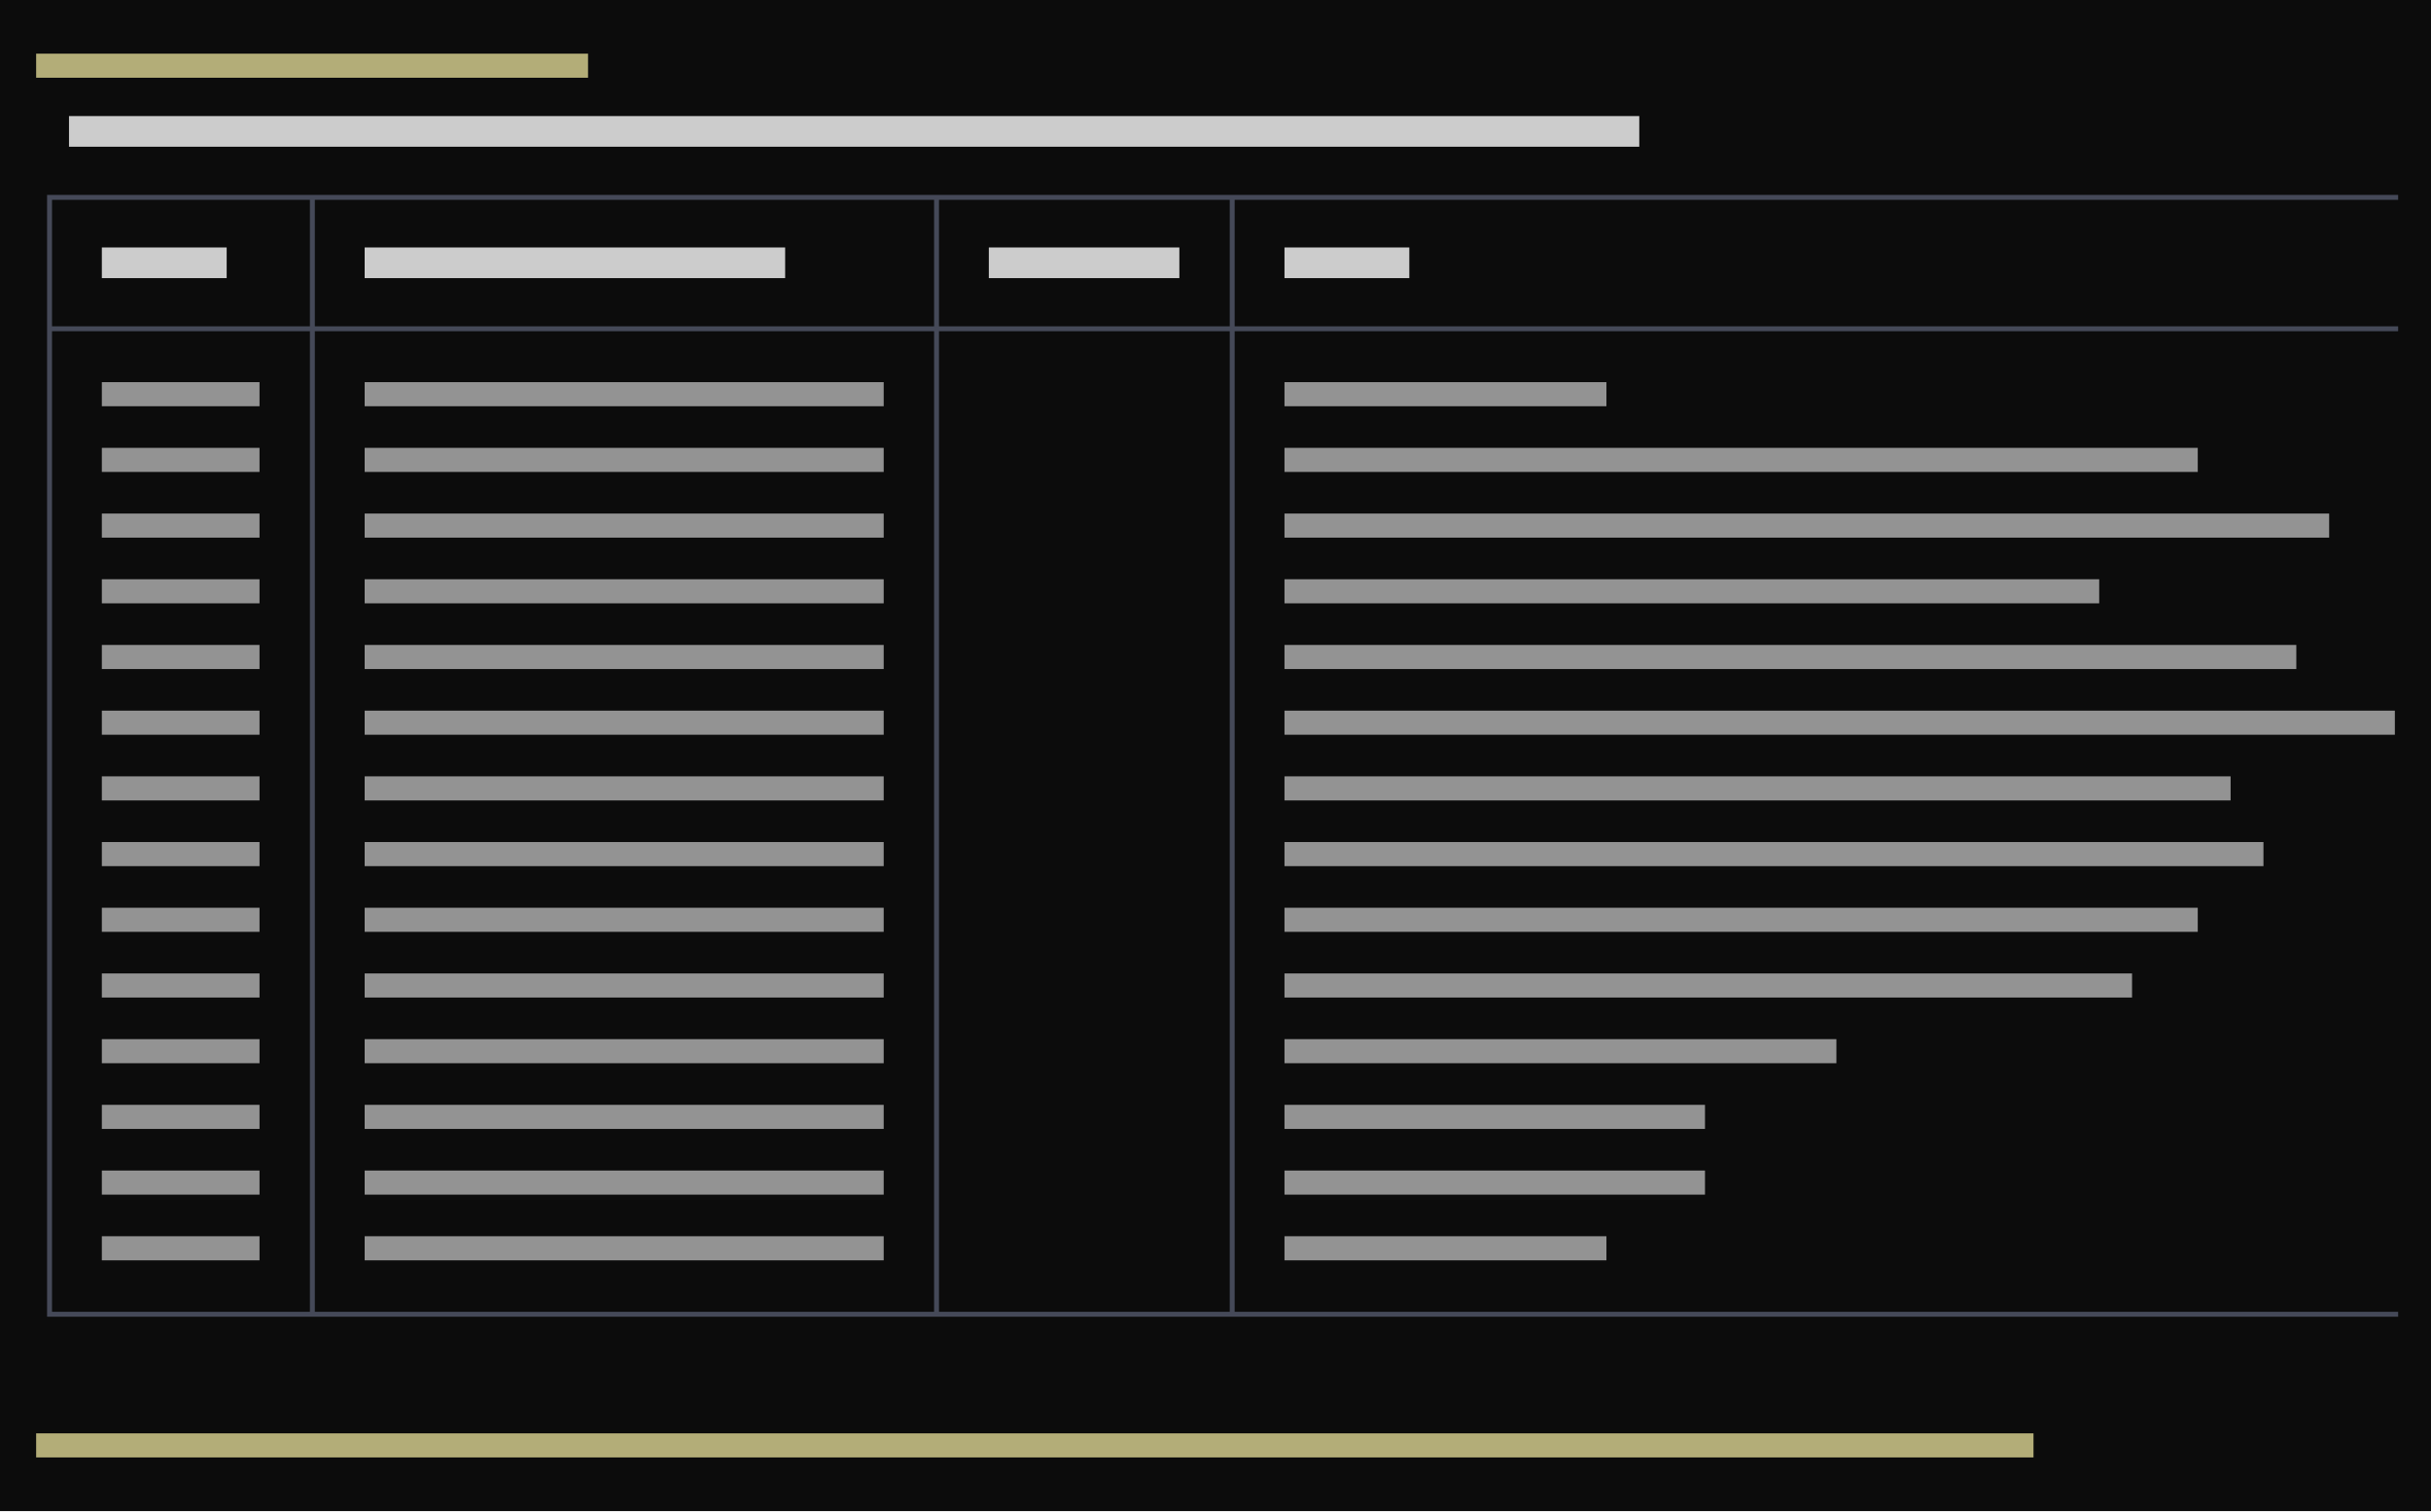
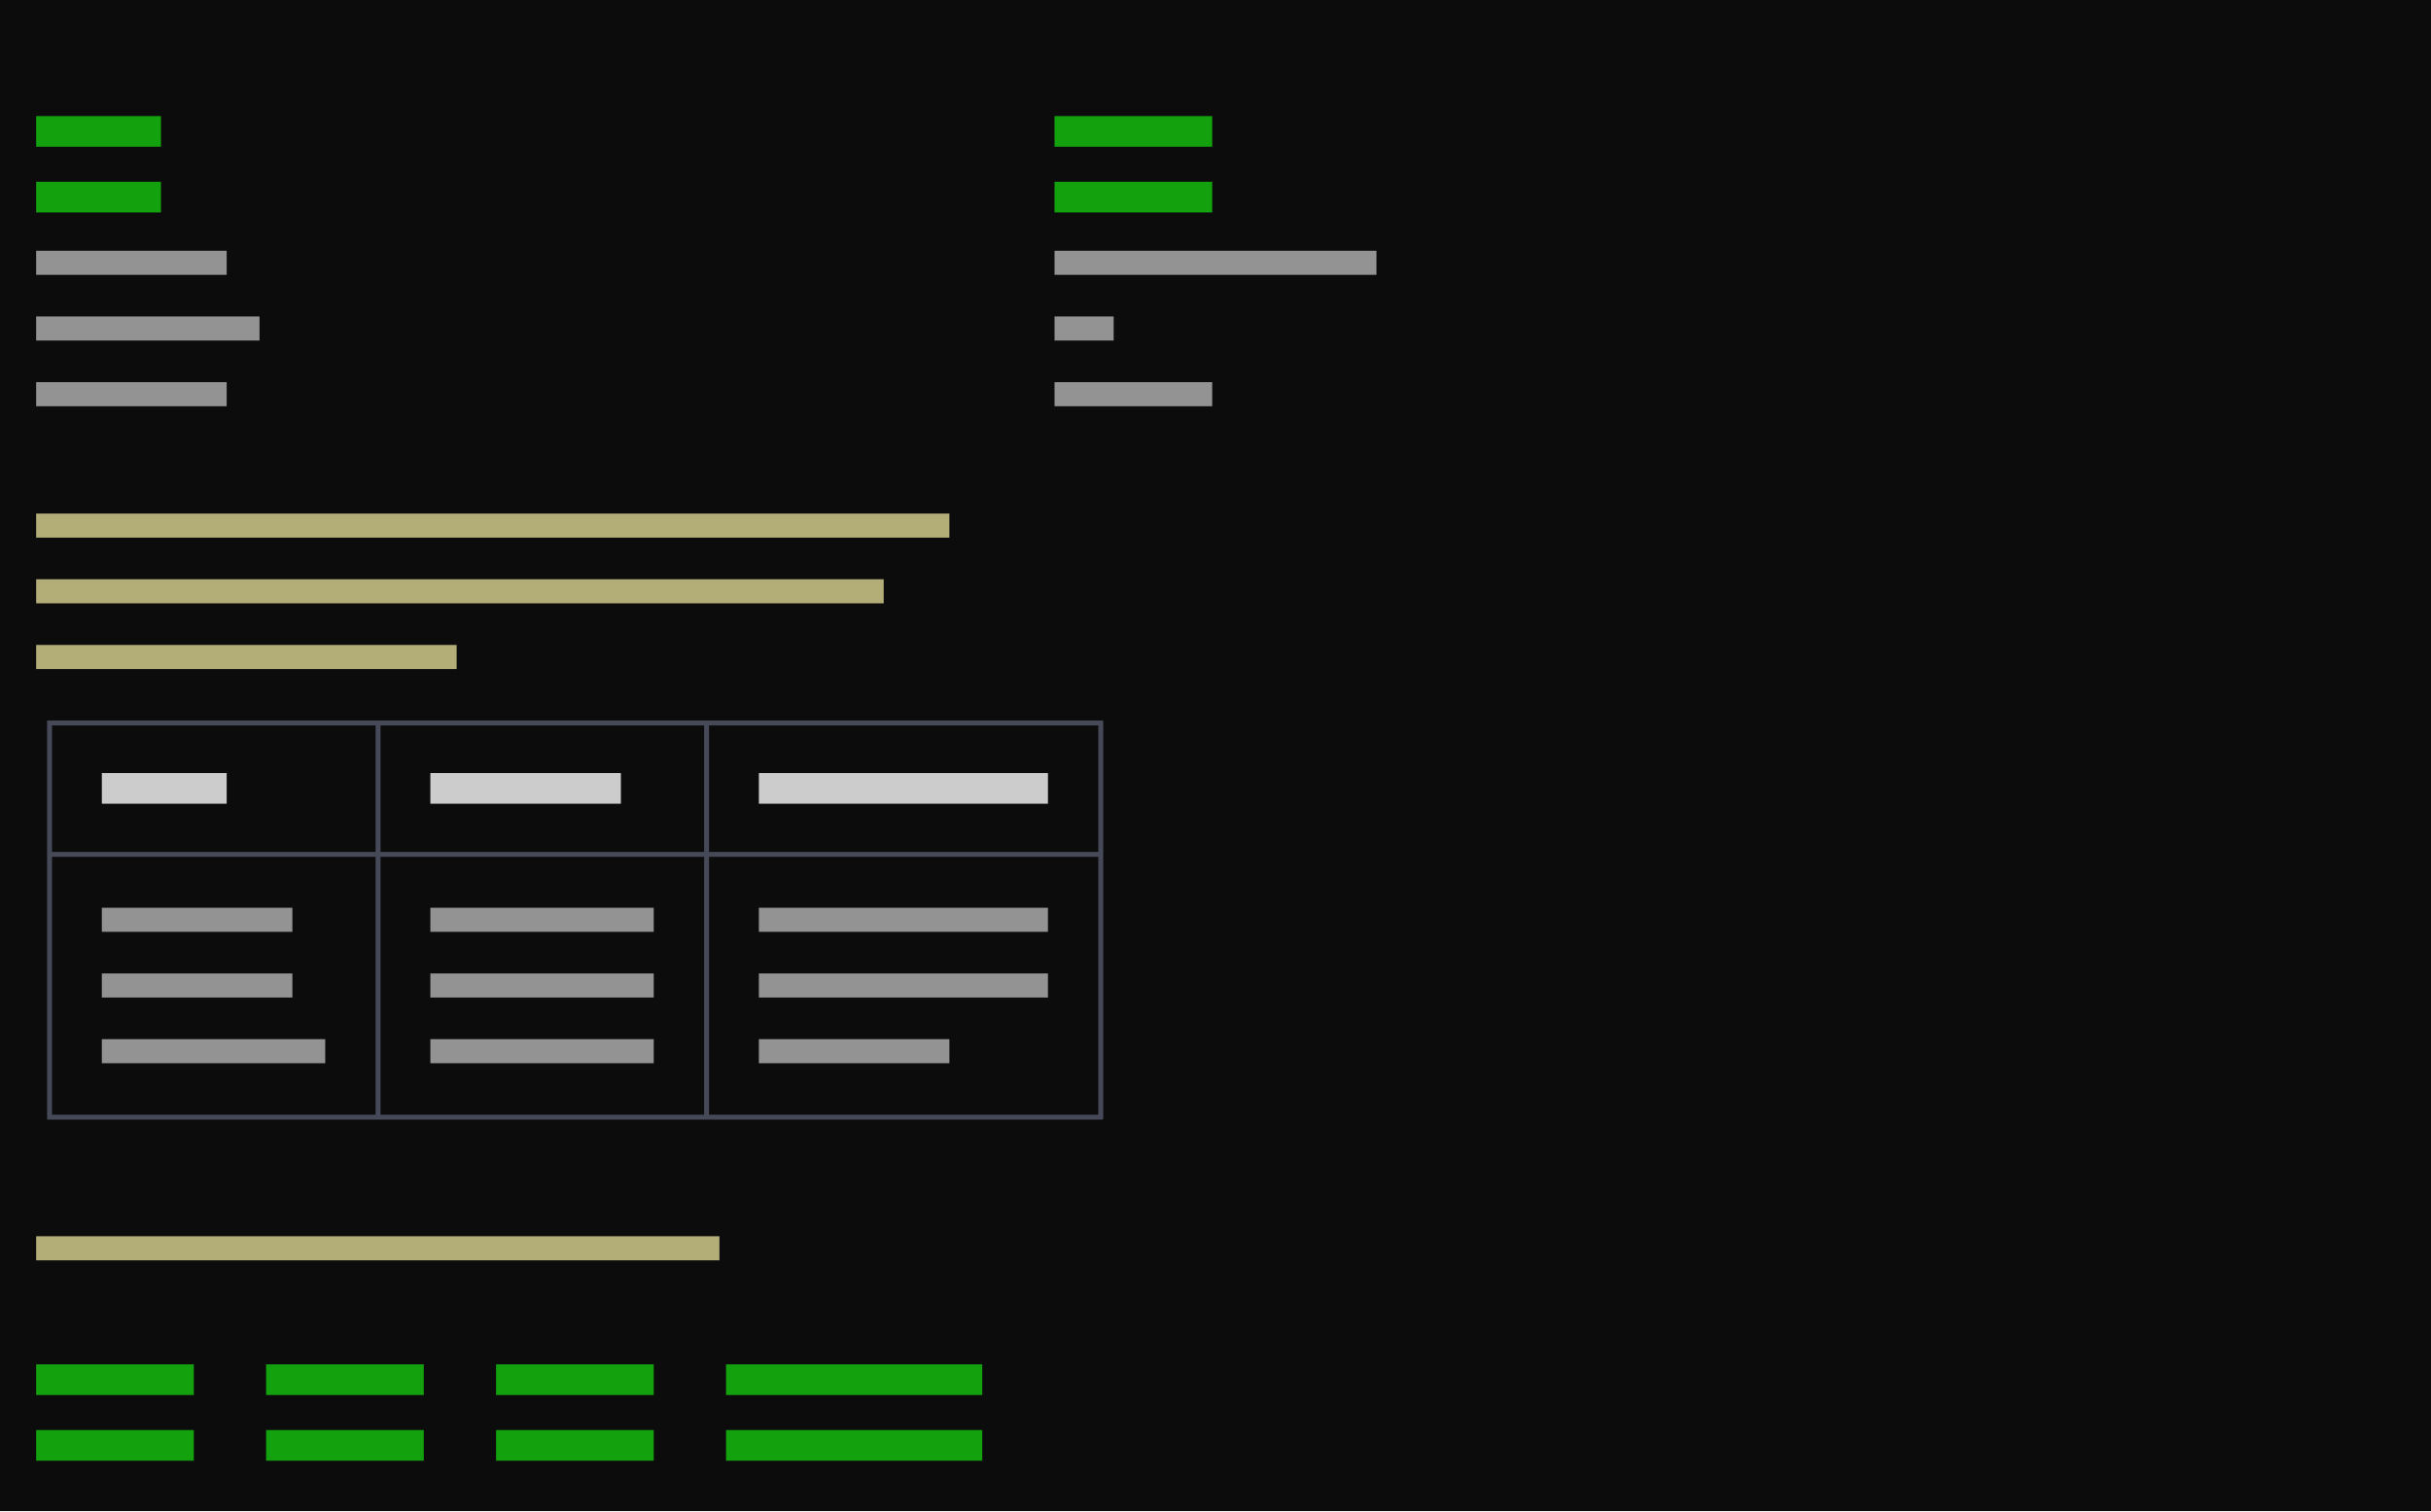
<svg xmlns="http://www.w3.org/2000/svg" viewBox="0 0 444 276" preserveAspectRatio="xMinYMin slice">
  <rect width="100%" height="100%" fill="#0c0c0c" />
  <g transform="translate(6 6)">
-     <path fill="#4b5060" opacity="0.9" d="M2.6 29.6h3.4v0.9h-3.4zM2.6 29.6h0.9v6.4h-0.9zM6 29.6h3.4v0.9h-3.4zM8.6 29.6h3.4v0.9h-3.4zM12 29.6h3.4v0.9h-3.4zM14.6 29.6h3.4v0.9h-3.4zM18 29.6h3.4v0.9h-3.4zM20.6 29.6h3.4v0.9h-3.4zM24 29.6h3.4v0.9h-3.4zM26.6 29.6h3.4v0.9h-3.4zM30 29.6h3.4v0.9h-3.4zM32.6 29.6h3.4v0.9h-3.4zM36 29.6h3.4v0.9h-3.4zM38.6 29.6h3.4v0.9h-3.4zM42 29.6h3.4v0.9h-3.4zM44.6 29.6h3.4v0.9h-3.4zM48 29.6h3.4v0.9h-3.4zM50.6 29.6h3.4v0.9h-3.4zM50.6 29.6h0.9v6.4h-0.9zM54 29.6h3.4v0.9h-3.4zM56.6 29.6h3.4v0.9h-3.4zM60 29.6h3.4v0.9h-3.4zM62.6 29.6h3.4v0.9h-3.4zM66 29.6h3.4v0.9h-3.4zM68.6 29.6h3.4v0.9h-3.4zM72 29.6h3.4v0.9h-3.4zM74.6 29.6h3.4v0.9h-3.4zM78 29.6h3.4v0.9h-3.4zM80.6 29.6h3.4v0.9h-3.4zM84 29.6h3.4v0.9h-3.4zM86.6 29.6h3.4v0.9h-3.4zM90 29.6h3.4v0.9h-3.4zM92.6 29.6h3.4v0.9h-3.4zM96 29.6h3.4v0.9h-3.4zM98.6 29.6h3.4v0.9h-3.4zM102 29.6h3.4v0.9h-3.4zM104.6 29.6h3.4v0.9h-3.4zM108 29.6h3.4v0.9h-3.4zM110.6 29.6h3.4v0.9h-3.4zM114 29.6h3.4v0.9h-3.4zM116.6 29.6h3.4v0.9h-3.4zM120 29.6h3.4v0.9h-3.4zM122.6 29.6h3.4v0.9h-3.4zM126 29.6h3.4v0.9h-3.4zM128.6 29.6h3.4v0.9h-3.4zM132 29.6h3.4v0.9h-3.4zM134.6 29.6h3.4v0.9h-3.4zM138 29.6h3.4v0.9h-3.4zM140.6 29.6h3.4v0.9h-3.4zM144 29.6h3.4v0.9h-3.4zM146.6 29.6h3.4v0.9h-3.4zM150 29.6h3.4v0.9h-3.4zM152.6 29.6h3.4v0.9h-3.4zM156 29.6h3.4v0.9h-3.4zM158.6 29.6h3.4v0.9h-3.4zM162 29.6h3.4v0.9h-3.4zM164.6 29.6h3.4v0.9h-3.4zM164.6 29.6h0.9v6.4h-0.9zM168 29.6h3.4v0.9h-3.4zM170.6 29.6h3.4v0.9h-3.4zM174 29.6h3.4v0.9h-3.4zM176.6 29.6h3.4v0.9h-3.4zM180 29.6h3.4v0.9h-3.4zM182.6 29.6h3.4v0.9h-3.4zM186 29.6h3.4v0.9h-3.4zM188.6 29.6h3.4v0.9h-3.4zM192 29.6h3.4v0.9h-3.4zM194.6 29.6h3.4v0.9h-3.4zM198 29.6h3.4v0.9h-3.4zM200.6 29.6h3.4v0.9h-3.4zM204 29.6h3.4v0.9h-3.4zM206.6 29.6h3.4v0.9h-3.4zM210 29.6h3.4v0.9h-3.4zM212.6 29.6h3.4v0.9h-3.4zM216 29.6h3.4v0.9h-3.4zM218.6 29.6h3.4v0.9h-3.4zM218.6 29.6h0.9v6.4h-0.9zM222 29.6h3.4v0.9h-3.4zM224.6 29.6h3.4v0.9h-3.4zM228 29.6h3.4v0.9h-3.4zM230.6 29.6h3.4v0.9h-3.4zM234 29.6h3.4v0.9h-3.4zM236.6 29.6h3.4v0.9h-3.4zM240 29.6h3.4v0.9h-3.4zM242.6 29.6h3.4v0.9h-3.4zM246 29.6h3.4v0.9h-3.4zM248.6 29.6h3.4v0.9h-3.4zM252 29.6h3.4v0.9h-3.4zM254.6 29.6h3.4v0.9h-3.4zM258 29.6h3.4v0.9h-3.4zM260.6 29.6h3.4v0.9h-3.4zM264 29.6h3.4v0.9h-3.4zM266.6 29.6h3.4v0.9h-3.4zM270 29.6h3.4v0.9h-3.4zM272.6 29.6h3.4v0.9h-3.4zM276 29.6h3.4v0.9h-3.4zM278.6 29.6h3.4v0.9h-3.4zM282 29.6h3.4v0.9h-3.4zM284.6 29.6h3.4v0.9h-3.4zM288 29.6h3.4v0.9h-3.4zM290.6 29.6h3.4v0.9h-3.4zM294 29.6h3.4v0.9h-3.4zM296.6 29.6h3.4v0.9h-3.4zM300 29.6h3.4v0.9h-3.4zM302.6 29.6h3.4v0.9h-3.4zM306 29.6h3.4v0.9h-3.4zM308.6 29.6h3.4v0.9h-3.4zM312 29.6h3.4v0.9h-3.4zM314.6 29.6h3.4v0.9h-3.4zM318 29.6h3.4v0.9h-3.4zM320.6 29.6h3.4v0.9h-3.4zM324 29.6h3.4v0.9h-3.4zM326.6 29.6h3.4v0.9h-3.4zM330 29.6h3.4v0.9h-3.4zM332.6 29.6h3.4v0.9h-3.4zM336 29.6h3.4v0.9h-3.4zM338.6 29.6h3.4v0.9h-3.4zM342 29.6h3.4v0.9h-3.4zM344.6 29.6h3.4v0.9h-3.4zM348 29.6h3.4v0.9h-3.4zM350.6 29.6h3.4v0.9h-3.4zM354 29.6h3.4v0.9h-3.4zM356.6 29.6h3.4v0.9h-3.4zM360 29.6h3.4v0.9h-3.4zM362.6 29.6h3.4v0.9h-3.4zM366 29.6h3.4v0.9h-3.4zM368.6 29.6h3.4v0.9h-3.4zM372 29.6h3.4v0.9h-3.4zM374.6 29.6h3.4v0.9h-3.4zM378 29.6h3.4v0.9h-3.4zM380.6 29.6h3.4v0.9h-3.4zM384 29.6h3.4v0.9h-3.4zM386.6 29.6h3.4v0.9h-3.4zM390 29.6h3.4v0.9h-3.4zM392.6 29.6h3.4v0.9h-3.4zM396 29.6h3.4v0.9h-3.4zM398.6 29.6h3.4v0.9h-3.4zM402 29.6h3.4v0.9h-3.4zM404.6 29.6h3.4v0.9h-3.4zM408 29.6h3.4v0.9h-3.4zM410.6 29.6h3.4v0.9h-3.4zM414 29.6h3.4v0.9h-3.4zM416.6 29.6h3.4v0.9h-3.4zM420 29.6h3.4v0.9h-3.4zM422.6 29.6h3.4v0.9h-3.4zM426 29.6h3.4v0.9h-3.4zM428.6 29.6h3.4v0.9h-3.4zM2.6 36h0.9v6.4h-0.9zM2.6 41.6h0.9v6.4h-0.9zM50.6 36h0.9v6.4h-0.9zM50.6 41.6h0.9v6.4h-0.9zM164.6 36h0.9v6.4h-0.9zM164.6 41.6h0.9v6.4h-0.9zM218.6 36h0.9v6.4h-0.9zM218.6 41.6h0.9v6.4h-0.9zM2.6 53.6h3.4v0.9h-3.4zM2.6 48h0.9v6.4h-0.9zM2.6 53.6h0.9v6.4h-0.9zM6 53.6h3.4v0.9h-3.4zM8.6 53.6h3.4v0.9h-3.4zM12 53.6h3.4v0.9h-3.4zM14.6 53.6h3.4v0.9h-3.4zM18 53.6h3.4v0.9h-3.4zM20.6 53.6h3.4v0.9h-3.4zM24 53.6h3.4v0.9h-3.4zM26.6 53.6h3.4v0.9h-3.4zM30 53.6h3.4v0.9h-3.4zM32.6 53.6h3.4v0.9h-3.4zM36 53.6h3.4v0.9h-3.4zM38.6 53.6h3.4v0.9h-3.4zM42 53.6h3.4v0.9h-3.4zM44.6 53.6h3.4v0.9h-3.4zM48 53.6h3.4v0.9h-3.4zM50.6 53.6h3.4v0.9h-3.4zM50.6 48h0.9v6.4h-0.9zM50.6 53.6h0.9v6.4h-0.9zM54 53.6h3.4v0.9h-3.4zM56.6 53.6h3.4v0.9h-3.4zM60 53.6h3.4v0.9h-3.4zM62.6 53.6h3.4v0.9h-3.4zM66 53.6h3.4v0.9h-3.4zM68.6 53.6h3.4v0.9h-3.4zM72 53.6h3.4v0.9h-3.4zM74.6 53.6h3.4v0.9h-3.4zM78 53.6h3.4v0.9h-3.4zM80.6 53.6h3.4v0.9h-3.4zM84 53.6h3.4v0.9h-3.4zM86.6 53.6h3.4v0.9h-3.4zM90 53.6h3.4v0.9h-3.4zM92.6 53.6h3.4v0.9h-3.4zM96 53.6h3.4v0.9h-3.4zM98.6 53.6h3.4v0.9h-3.4zM102 53.6h3.4v0.9h-3.4zM104.6 53.6h3.4v0.9h-3.4zM108 53.6h3.4v0.9h-3.4zM110.6 53.6h3.4v0.9h-3.4zM114 53.6h3.4v0.9h-3.4zM116.6 53.6h3.4v0.9h-3.4zM120 53.6h3.4v0.9h-3.4zM122.6 53.6h3.4v0.9h-3.4zM126 53.6h3.4v0.9h-3.4zM128.6 53.6h3.4v0.9h-3.4zM132 53.6h3.4v0.9h-3.4zM134.6 53.6h3.4v0.9h-3.4zM138 53.6h3.4v0.9h-3.4zM140.6 53.6h3.4v0.9h-3.4zM144 53.6h3.4v0.9h-3.4zM146.6 53.6h3.4v0.9h-3.4zM150 53.6h3.4v0.9h-3.4zM152.6 53.6h3.4v0.9h-3.4zM156 53.6h3.4v0.9h-3.4zM158.6 53.6h3.4v0.9h-3.4zM162 53.6h3.4v0.9h-3.4zM164.6 53.6h3.4v0.9h-3.4zM164.6 48h0.9v6.4h-0.9zM164.6 53.6h0.9v6.4h-0.9zM168 53.6h3.4v0.9h-3.4zM170.6 53.6h3.4v0.9h-3.4zM174 53.6h3.4v0.9h-3.4zM176.6 53.6h3.4v0.9h-3.4zM180 53.6h3.4v0.9h-3.4zM182.6 53.6h3.4v0.9h-3.4zM186 53.6h3.4v0.9h-3.4zM188.6 53.6h3.4v0.9h-3.4zM192 53.6h3.4v0.9h-3.4zM194.6 53.6h3.4v0.9h-3.4zM198 53.6h3.4v0.9h-3.4zM200.6 53.6h3.4v0.9h-3.4zM204 53.6h3.4v0.9h-3.4zM206.6 53.6h3.4v0.9h-3.4zM210 53.6h3.4v0.9h-3.4zM212.6 53.6h3.4v0.9h-3.4zM216 53.6h3.4v0.9h-3.4zM218.6 53.6h3.4v0.9h-3.4zM218.6 48h0.9v6.4h-0.9zM218.6 53.6h0.9v6.4h-0.9zM222 53.6h3.4v0.9h-3.4zM224.6 53.6h3.4v0.9h-3.4zM228 53.6h3.4v0.9h-3.4zM230.6 53.6h3.4v0.9h-3.4zM234 53.6h3.4v0.9h-3.4zM236.6 53.6h3.4v0.9h-3.4zM240 53.6h3.4v0.9h-3.4zM242.6 53.6h3.4v0.9h-3.4zM246 53.6h3.4v0.9h-3.4zM248.6 53.6h3.4v0.9h-3.4zM252 53.6h3.4v0.9h-3.4zM254.6 53.6h3.4v0.9h-3.4zM258 53.6h3.4v0.9h-3.4zM260.6 53.6h3.4v0.9h-3.4zM264 53.6h3.4v0.9h-3.4zM266.6 53.6h3.4v0.9h-3.4zM270 53.6h3.4v0.9h-3.4zM272.6 53.6h3.4v0.9h-3.4zM276 53.6h3.4v0.9h-3.4zM278.6 53.6h3.4v0.9h-3.4zM282 53.6h3.4v0.9h-3.4zM284.6 53.6h3.4v0.9h-3.4zM288 53.6h3.4v0.9h-3.4zM290.6 53.6h3.4v0.9h-3.4zM294 53.6h3.4v0.9h-3.4zM296.6 53.6h3.4v0.9h-3.4zM300 53.6h3.4v0.9h-3.4zM302.6 53.6h3.4v0.9h-3.4zM306 53.6h3.4v0.9h-3.4zM308.6 53.6h3.4v0.9h-3.4zM312 53.6h3.4v0.9h-3.4zM314.6 53.6h3.4v0.9h-3.4zM318 53.6h3.4v0.9h-3.4zM320.6 53.6h3.4v0.9h-3.4zM324 53.6h3.4v0.9h-3.4zM326.6 53.6h3.4v0.9h-3.4zM330 53.6h3.4v0.9h-3.4zM332.6 53.6h3.4v0.9h-3.4zM336 53.6h3.4v0.9h-3.4zM338.6 53.6h3.4v0.9h-3.4zM342 53.6h3.4v0.9h-3.4zM344.6 53.6h3.4v0.9h-3.4zM348 53.6h3.4v0.9h-3.4zM350.6 53.6h3.4v0.9h-3.4zM354 53.6h3.4v0.9h-3.4zM356.6 53.6h3.4v0.9h-3.4zM360 53.6h3.4v0.9h-3.4zM362.6 53.6h3.4v0.9h-3.4zM366 53.6h3.4v0.9h-3.4zM368.6 53.6h3.4v0.9h-3.4zM372 53.6h3.4v0.9h-3.4zM374.6 53.6h3.4v0.9h-3.4zM378 53.6h3.4v0.9h-3.4zM380.6 53.6h3.4v0.9h-3.4zM384 53.6h3.4v0.9h-3.4zM386.6 53.6h3.4v0.9h-3.4zM390 53.6h3.4v0.9h-3.4zM392.6 53.6h3.4v0.9h-3.4zM396 53.6h3.4v0.9h-3.4zM398.6 53.6h3.4v0.9h-3.4zM402 53.6h3.4v0.9h-3.4zM404.6 53.6h3.4v0.9h-3.4zM408 53.6h3.4v0.9h-3.4zM410.6 53.6h3.4v0.9h-3.4zM414 53.6h3.4v0.9h-3.4zM416.6 53.6h3.4v0.9h-3.4zM420 53.6h3.4v0.9h-3.4zM422.6 53.6h3.4v0.9h-3.4zM426 53.6h3.4v0.9h-3.4zM428.6 53.6h3.4v0.9h-3.4zM2.6 60h0.9v6.4h-0.9zM2.6 65.6h0.9v6.4h-0.9zM50.6 60h0.9v6.4h-0.9zM50.6 65.6h0.9v6.4h-0.9zM164.6 60h0.9v6.4h-0.9zM164.6 65.6h0.9v6.4h-0.9zM218.6 60h0.9v6.4h-0.9zM218.6 65.6h0.9v6.4h-0.9zM2.6 72h0.9v6.4h-0.9zM2.6 77.6h0.9v6.4h-0.9zM50.6 72h0.9v6.4h-0.9zM50.6 77.6h0.9v6.4h-0.9zM164.6 72h0.9v6.4h-0.9zM164.6 77.6h0.9v6.4h-0.9zM218.6 72h0.9v6.4h-0.9zM218.6 77.6h0.9v6.4h-0.9zM2.6 84h0.9v6.4h-0.9zM2.6 89.6h0.9v6.4h-0.9zM50.6 84h0.9v6.4h-0.9zM50.6 89.6h0.9v6.4h-0.9zM164.6 84h0.9v6.4h-0.9zM164.6 89.6h0.9v6.4h-0.9zM218.6 84h0.9v6.4h-0.9zM218.6 89.6h0.9v6.4h-0.9zM2.6 96h0.9v6.4h-0.9zM2.6 101.6h0.9v6.4h-0.9zM50.6 96h0.9v6.4h-0.9zM50.6 101.6h0.9v6.4h-0.9zM164.6 96h0.9v6.4h-0.9zM164.6 101.6h0.9v6.4h-0.9zM218.6 96h0.9v6.4h-0.9zM218.6 101.6h0.9v6.4h-0.9zM2.6 108h0.9v6.4h-0.9zM2.6 113.6h0.9v6.4h-0.9zM50.6 108h0.9v6.4h-0.9zM50.6 113.6h0.9v6.4h-0.9zM164.6 108h0.9v6.4h-0.9zM164.6 113.6h0.9v6.4h-0.9zM218.6 108h0.9v6.4h-0.9zM218.6 113.6h0.9v6.4h-0.9zM2.6 120h0.9v6.4h-0.9zM2.6 125.6h0.9v6.4h-0.9zM50.6 120h0.9v6.4h-0.9zM50.6 125.6h0.9v6.4h-0.9zM164.6 120h0.9v6.4h-0.9zM164.6 125.6h0.9v6.4h-0.9zM218.6 120h0.9v6.4h-0.9zM218.6 125.6h0.9v6.4h-0.9zM2.6 132h0.9v6.4h-0.9zM2.6 137.6h0.9v6.4h-0.9zM50.6 132h0.9v6.4h-0.9zM50.6 137.6h0.9v6.4h-0.9zM164.6 132h0.9v6.4h-0.9zM164.6 137.6h0.9v6.4h-0.9zM218.6 132h0.9v6.4h-0.9zM218.6 137.6h0.9v6.4h-0.9zM2.6 144h0.9v6.4h-0.9zM2.6 149.6h0.9v6.4h-0.9zM50.6 144h0.9v6.4h-0.9zM50.6 149.6h0.9v6.4h-0.9zM164.6 144h0.9v6.4h-0.9zM164.6 149.6h0.9v6.4h-0.9zM218.6 144h0.9v6.4h-0.9zM218.6 149.6h0.9v6.4h-0.9zM2.6 156h0.9v6.4h-0.9zM2.6 161.6h0.9v6.4h-0.9zM50.6 156h0.9v6.4h-0.9zM50.6 161.6h0.9v6.4h-0.9zM164.6 156h0.9v6.4h-0.9zM164.6 161.6h0.9v6.4h-0.9zM218.6 156h0.9v6.4h-0.9zM218.6 161.6h0.9v6.4h-0.9zM2.6 168h0.9v6.4h-0.9zM2.6 173.6h0.9v6.4h-0.9zM50.6 168h0.9v6.4h-0.9zM50.6 173.6h0.9v6.4h-0.9zM164.6 168h0.9v6.4h-0.9zM164.6 173.6h0.9v6.4h-0.9zM218.6 168h0.9v6.4h-0.9zM218.6 173.6h0.9v6.4h-0.9zM2.6 180h0.9v6.4h-0.9zM2.6 185.6h0.9v6.4h-0.9zM50.6 180h0.9v6.4h-0.9zM50.6 185.6h0.9v6.4h-0.9zM164.6 180h0.9v6.4h-0.9zM164.6 185.6h0.9v6.4h-0.9zM218.6 180h0.9v6.4h-0.9zM218.6 185.6h0.9v6.4h-0.9zM2.6 192h0.9v6.4h-0.9zM2.6 197.6h0.9v6.4h-0.9zM50.6 192h0.9v6.4h-0.9zM50.6 197.6h0.9v6.4h-0.9zM164.6 192h0.9v6.4h-0.9zM164.6 197.6h0.9v6.4h-0.9zM218.6 192h0.9v6.4h-0.9zM218.6 197.6h0.9v6.4h-0.9zM2.6 204h0.9v6.4h-0.9zM2.6 209.6h0.9v6.4h-0.9zM50.6 204h0.9v6.4h-0.9zM50.6 209.6h0.9v6.4h-0.9zM164.6 204h0.9v6.4h-0.9zM164.6 209.6h0.9v6.4h-0.9zM218.6 204h0.9v6.4h-0.9zM218.6 209.6h0.9v6.4h-0.9zM2.6 216h0.9v6.4h-0.9zM2.6 221.6h0.9v6.4h-0.9zM50.6 216h0.9v6.4h-0.9zM50.6 221.6h0.9v6.4h-0.9zM164.6 216h0.9v6.4h-0.9zM164.6 221.6h0.9v6.4h-0.9zM218.6 216h0.9v6.4h-0.9zM218.6 221.6h0.9v6.4h-0.9zM2.6 233.6h3.4v0.9h-3.4zM2.6 228h0.9v6.4h-0.9zM6 233.6h3.4v0.9h-3.4zM8.6 233.6h3.4v0.9h-3.4zM12 233.6h3.4v0.9h-3.4zM14.6 233.6h3.4v0.9h-3.4zM18 233.6h3.4v0.9h-3.4zM20.6 233.6h3.4v0.9h-3.4zM24 233.6h3.4v0.9h-3.4zM26.6 233.6h3.4v0.9h-3.4zM30 233.6h3.4v0.9h-3.4zM32.6 233.6h3.4v0.9h-3.4zM36 233.6h3.4v0.9h-3.4zM38.6 233.6h3.4v0.9h-3.4zM42 233.6h3.4v0.9h-3.4zM44.6 233.6h3.4v0.9h-3.4zM48 233.6h3.4v0.9h-3.4zM50.6 233.6h3.4v0.9h-3.4zM50.6 228h0.9v6.4h-0.9zM54 233.6h3.4v0.9h-3.4zM56.6 233.6h3.4v0.9h-3.4zM60 233.6h3.4v0.9h-3.4zM62.6 233.6h3.4v0.9h-3.4zM66 233.6h3.4v0.9h-3.4zM68.6 233.6h3.4v0.9h-3.4zM72 233.6h3.4v0.9h-3.4zM74.6 233.6h3.4v0.9h-3.4zM78 233.6h3.4v0.9h-3.4zM80.6 233.6h3.4v0.9h-3.4zM84 233.6h3.4v0.9h-3.4zM86.6 233.6h3.4v0.9h-3.4zM90 233.6h3.4v0.9h-3.4zM92.6 233.6h3.4v0.9h-3.4zM96 233.6h3.4v0.9h-3.4zM98.6 233.6h3.4v0.9h-3.4zM102 233.6h3.4v0.9h-3.4zM104.6 233.6h3.4v0.9h-3.4zM108 233.6h3.4v0.9h-3.4zM110.6 233.6h3.4v0.9h-3.4zM114 233.6h3.4v0.9h-3.4zM116.6 233.6h3.4v0.9h-3.4zM120 233.6h3.4v0.9h-3.4zM122.6 233.6h3.4v0.9h-3.4zM126 233.6h3.4v0.9h-3.4zM128.6 233.6h3.4v0.9h-3.4zM132 233.6h3.4v0.9h-3.4zM134.6 233.6h3.4v0.9h-3.4zM138 233.6h3.4v0.9h-3.4zM140.6 233.6h3.4v0.9h-3.4zM144 233.6h3.4v0.9h-3.4zM146.6 233.6h3.4v0.9h-3.4zM150 233.6h3.4v0.9h-3.4zM152.6 233.6h3.4v0.9h-3.4zM156 233.6h3.4v0.9h-3.4zM158.6 233.6h3.4v0.9h-3.4zM162 233.6h3.4v0.9h-3.4zM164.6 233.6h3.4v0.9h-3.4zM164.6 228h0.9v6.4h-0.9zM168 233.6h3.4v0.9h-3.4zM170.6 233.6h3.4v0.9h-3.4zM174 233.6h3.4v0.9h-3.4zM176.6 233.6h3.4v0.9h-3.4zM180 233.6h3.4v0.9h-3.4zM182.6 233.6h3.4v0.9h-3.4zM186 233.6h3.4v0.9h-3.4zM188.6 233.6h3.4v0.9h-3.4zM192 233.6h3.4v0.9h-3.4zM194.6 233.6h3.4v0.9h-3.4zM198 233.6h3.4v0.9h-3.4zM200.6 233.6h3.4v0.9h-3.4zM204 233.6h3.4v0.9h-3.4zM206.6 233.6h3.4v0.9h-3.4zM210 233.6h3.4v0.9h-3.4zM212.6 233.6h3.4v0.9h-3.4zM216 233.6h3.4v0.9h-3.4zM218.6 233.6h3.4v0.9h-3.4zM218.6 228h0.9v6.4h-0.9zM222 233.6h3.4v0.9h-3.4zM224.6 233.6h3.4v0.9h-3.4zM228 233.6h3.4v0.9h-3.4zM230.6 233.6h3.4v0.9h-3.4zM234 233.6h3.4v0.9h-3.4zM236.6 233.6h3.4v0.9h-3.4zM240 233.6h3.4v0.9h-3.4zM242.6 233.6h3.4v0.9h-3.4zM246 233.6h3.4v0.9h-3.4zM248.6 233.6h3.4v0.9h-3.4zM252 233.6h3.4v0.9h-3.4zM254.6 233.6h3.4v0.9h-3.4zM258 233.6h3.4v0.9h-3.4zM260.6 233.6h3.4v0.9h-3.4zM264 233.6h3.4v0.9h-3.4zM266.6 233.6h3.4v0.9h-3.4zM270 233.6h3.4v0.9h-3.4zM272.6 233.6h3.4v0.9h-3.4zM276 233.6h3.4v0.9h-3.4zM278.6 233.6h3.4v0.9h-3.4zM282 233.6h3.4v0.9h-3.4zM284.6 233.6h3.4v0.9h-3.4zM288 233.6h3.4v0.9h-3.4zM290.6 233.6h3.4v0.9h-3.4zM294 233.6h3.4v0.9h-3.4zM296.6 233.6h3.4v0.9h-3.4zM300 233.6h3.4v0.9h-3.4zM302.6 233.6h3.4v0.9h-3.4zM306 233.6h3.4v0.9h-3.4zM308.6 233.6h3.4v0.9h-3.4zM312 233.6h3.4v0.9h-3.4zM314.6 233.6h3.4v0.9h-3.4zM318 233.6h3.4v0.9h-3.4zM320.6 233.6h3.4v0.9h-3.4zM324 233.6h3.4v0.9h-3.4zM326.6 233.6h3.4v0.9h-3.4zM330 233.6h3.4v0.9h-3.4zM332.6 233.6h3.4v0.9h-3.4zM336 233.6h3.4v0.9h-3.4zM338.6 233.6h3.4v0.9h-3.4zM342 233.6h3.4v0.9h-3.4zM344.6 233.6h3.4v0.9h-3.4zM348 233.6h3.4v0.9h-3.4zM350.6 233.6h3.4v0.9h-3.4zM354 233.6h3.4v0.9h-3.4zM356.6 233.6h3.4v0.9h-3.4zM360 233.6h3.4v0.9h-3.4zM362.6 233.6h3.4v0.9h-3.4zM366 233.6h3.4v0.9h-3.4zM368.6 233.6h3.4v0.9h-3.4zM372 233.6h3.4v0.9h-3.4zM374.6 233.6h3.4v0.9h-3.4zM378 233.6h3.4v0.9h-3.4zM380.6 233.6h3.4v0.9h-3.4zM384 233.6h3.4v0.9h-3.4zM386.6 233.6h3.4v0.9h-3.4zM390 233.6h3.4v0.9h-3.4zM392.6 233.6h3.4v0.9h-3.4zM396 233.6h3.4v0.9h-3.4zM398.6 233.6h3.4v0.9h-3.4zM402 233.6h3.4v0.9h-3.4zM404.6 233.6h3.4v0.9h-3.4zM408 233.6h3.4v0.9h-3.4zM410.6 233.6h3.4v0.9h-3.4zM414 233.6h3.4v0.9h-3.4zM416.6 233.6h3.4v0.9h-3.4zM420 233.6h3.4v0.9h-3.4zM422.6 233.6h3.4v0.9h-3.4zM426 233.6h3.4v0.9h-3.4zM428.6 233.6h3.4v0.9h-3.4z" />
-     <path fill="#cccccc" opacity="0.7" d="M12.6 63.8h28.8v4.4h-28.8zM60.6 63.8h94.8v4.4h-94.8zM228.6 63.8h58.8v4.4h-58.8zM12.6 75.8h28.8v4.4h-28.8zM60.6 75.8h94.8v4.4h-94.8zM228.6 75.8h166.8v4.4h-166.8zM12.6 87.8h28.8v4.4h-28.8zM60.6 87.8h94.8v4.4h-94.8zM228.6 87.8h190.8v4.4h-190.8zM12.6 99.8h28.8v4.4h-28.8zM60.6 99.8h94.8v4.4h-94.8zM228.6 99.8h148.8v4.4h-148.8zM12.6 111.8h28.8v4.4h-28.8zM60.6 111.8h94.8v4.4h-94.8zM228.6 111.8h184.8v4.4h-184.8zM12.6 123.8h28.8v4.4h-28.8zM60.6 123.8h94.8v4.4h-94.8zM228.6 123.8h202.8v4.4h-202.8zM12.6 135.8h28.8v4.4h-28.8zM60.6 135.8h94.8v4.4h-94.8zM228.6 135.8h172.8v4.4h-172.8zM12.6 147.8h28.8v4.4h-28.8zM60.6 147.8h94.8v4.4h-94.8zM228.6 147.8h178.8v4.4h-178.8zM12.6 159.8h28.8v4.4h-28.8zM60.6 159.8h94.8v4.4h-94.8zM228.6 159.8h166.8v4.4h-166.8zM12.6 171.8h28.8v4.4h-28.8zM60.6 171.8h94.8v4.4h-94.8zM228.6 171.8h154.8v4.4h-154.8zM12.6 183.8h28.8v4.4h-28.8zM60.6 183.8h94.8v4.4h-94.8zM228.6 183.8h100.8v4.4h-100.8zM12.6 195.8h28.8v4.4h-28.8zM60.6 195.8h94.8v4.4h-94.8zM228.6 195.8h76.8v4.4h-76.8zM12.6 207.8h28.8v4.4h-28.8zM60.6 207.8h94.8v4.4h-94.8zM228.6 207.8h76.8v4.4h-76.8zM12.6 219.8h28.8v4.4h-28.8zM60.6 219.8h94.8v4.4h-94.8zM228.6 219.8h58.8v4.4h-58.8z" />
-     <path fill="#cccccc" d="M6.6 15.2h286.8v5.6h-286.8zM12.6 39.2h22.8v5.6h-22.8zM60.6 39.2h76.8v5.6h-76.8zM174.6 39.2h34.8v5.6h-34.8zM228.6 39.2h22.8v5.6h-22.8z" />
-     <path fill="#f9f1a5" opacity="0.7" d="M0.6 3.8h100.8v4.4h-100.8zM0.6 255.8h364.8v4.4h-364.8z" />
+     <path fill="#13a10e" d="M0.6 15.2h22.8v5.6h-22.8zM186.6 15.2h28.8v5.6h-28.8zM0.6 27.2h22.8v5.6h-22.8zM186.6 27.2h28.8v5.6h-28.8zM0.6 243.2h28.8v5.6h-28.8zM42.6 243.2h28.8v5.6h-28.8zM84.6 243.2h28.8v5.6h-28.8zM126.6 243.2h46.8v5.6h-46.8zM0.6 255.2h28.8v5.6h-28.8zM42.6 255.2h28.8v5.6h-28.8zM84.6 255.2h28.8v5.6h-28.8zM126.6 255.2h46.8v5.6h-46.8z" />
+     <path fill="#4b5060" opacity="0.9" d="M2.6 125.6h3.4v0.9h-3.4zM2.6 125.6h0.9v6.4h-0.9zM6 125.6h3.4v0.9h-3.4zM8.6 125.6h3.4v0.9h-3.4zM12 125.6h3.4v0.9h-3.4zM14.6 125.6h3.4v0.9h-3.4zM18 125.6h3.4v0.9h-3.4zM20.6 125.6h3.4v0.9h-3.4zM24 125.6h3.4v0.9h-3.4zM26.6 125.6h3.4v0.9h-3.4zM30 125.6h3.4v0.9h-3.4zM32.6 125.6h3.4v0.9h-3.4zM36 125.6h3.4v0.9h-3.4zM38.6 125.6h3.4v0.9h-3.4zM42 125.6h3.4v0.9h-3.4zM44.6 125.6h3.4v0.9h-3.4zM48 125.6h3.4v0.9h-3.4zM50.6 125.6h3.4v0.9h-3.4zM54 125.6h3.4v0.9h-3.4zM56.6 125.6h3.4v0.9h-3.4zM60 125.6h3.4v0.9h-3.4zM62.6 125.6h3.4v0.9h-3.4zM62.6 125.6h0.9v6.4h-0.9zM66 125.6h3.4v0.9h-3.4zM68.6 125.6h3.4v0.9h-3.4zM72 125.6h3.4v0.9h-3.4zM74.6 125.6h3.4v0.9h-3.4zM78 125.6h3.4v0.9h-3.4zM80.6 125.6h3.4v0.9h-3.4zM84 125.6h3.4v0.9h-3.4zM86.6 125.6h3.4v0.9h-3.4zM90 125.6h3.4v0.9h-3.4zM92.6 125.6h3.4v0.9h-3.4zM96 125.6h3.4v0.9h-3.4zM98.6 125.6h3.4v0.9h-3.4zM102 125.6h3.4v0.9h-3.4zM104.6 125.6h3.4v0.9h-3.4zM108 125.6h3.4v0.9h-3.4zM110.6 125.6h3.4v0.9h-3.4zM114 125.6h3.4v0.9h-3.4zM116.6 125.6h3.4v0.9h-3.4zM120 125.6h3.4v0.9h-3.4zM122.6 125.6h3.4v0.9h-3.4zM122.6 125.6h0.9v6.4h-0.9zM126 125.6h3.4v0.9h-3.4zM128.6 125.6h3.4v0.9h-3.4zM132 125.6h3.4v0.9h-3.4zM134.6 125.6h3.4v0.9h-3.4zM138 125.6h3.4v0.9h-3.4zM140.6 125.6h3.4v0.9h-3.4zM144 125.6h3.4v0.9h-3.4zM146.6 125.6h3.4v0.9h-3.4zM150 125.6h3.4v0.9h-3.4zM152.6 125.6h3.4v0.9h-3.4zM156 125.6h3.4v0.9h-3.4zM158.6 125.6h3.4v0.9h-3.4zM162 125.6h3.4v0.9h-3.4zM164.6 125.6h3.4v0.9h-3.4zM168 125.6h3.4v0.9h-3.4zM170.6 125.6h3.4v0.9h-3.4zM174 125.6h3.4v0.9h-3.4zM176.6 125.6h3.4v0.9h-3.4zM180 125.6h3.4v0.9h-3.4zM182.6 125.6h3.4v0.9h-3.4zM186 125.6h3.4v0.9h-3.4zM188.6 125.6h3.4v0.9h-3.4zM192 125.6h3.4v0.9h-3.4zM194.6 125.6h0.9v6.4h-0.9zM2.6 132h0.9v6.4h-0.9zM2.6 137.6h0.9v6.4h-0.9zM62.6 132h0.9v6.4h-0.9zM62.6 137.6h0.9v6.4h-0.9zM122.6 132h0.9v6.4h-0.9zM122.6 137.6h0.9v6.4h-0.9zM194.6 132h0.9v6.4h-0.9zM194.6 137.6h0.9v6.4h-0.9zM2.6 149.6h3.4v0.9h-3.4zM2.6 144h0.9v6.4h-0.9zM2.6 149.6h0.9v6.4h-0.9zM6 149.6h3.4v0.9h-3.4zM8.6 149.6h3.4v0.9h-3.4zM12 149.6h3.4v0.9h-3.4zM14.6 149.6h3.4v0.9h-3.4zM18 149.6h3.4v0.9h-3.4zM20.6 149.6h3.4v0.9h-3.4zM24 149.6h3.4v0.9h-3.4zM26.6 149.6h3.4v0.9h-3.4zM30 149.6h3.4v0.9h-3.4zM32.6 149.6h3.4v0.9h-3.4zM36 149.6h3.4v0.9h-3.4zM38.6 149.6h3.4v0.9h-3.4zM42 149.6h3.4v0.9h-3.4zM44.6 149.6h3.4v0.9h-3.4zM48 149.6h3.4v0.9h-3.4zM50.6 149.6h3.4v0.9h-3.4zM54 149.6h3.4v0.9h-3.4zM56.6 149.6h3.4v0.9h-3.4zM60 149.6h3.4v0.9h-3.4zM62.6 149.6h3.4v0.9h-3.4zM62.6 144h0.9v6.4h-0.9zM62.6 149.6h0.9v6.4h-0.9zM66 149.6h3.4v0.9h-3.4zM68.6 149.6h3.4v0.9h-3.4zM72 149.6h3.4v0.9h-3.4zM74.6 149.6h3.4v0.9h-3.4zM78 149.6h3.4v0.9h-3.4zM80.6 149.6h3.4v0.9h-3.4zM84 149.6h3.4v0.9h-3.4zM86.6 149.6h3.4v0.9h-3.4zM90 149.6h3.4v0.9h-3.4zM92.6 149.6h3.4v0.9h-3.4zM96 149.6h3.4v0.9h-3.4zM98.6 149.6h3.4v0.9h-3.4zM102 149.6h3.4v0.9h-3.4zM104.6 149.6h3.4v0.9h-3.4zM108 149.6h3.4v0.9h-3.4zM110.6 149.6h3.4v0.9h-3.4zM114 149.6h3.4v0.9h-3.4zM116.6 149.6h3.4v0.9h-3.4zM120 149.6h3.4v0.9h-3.4zM122.6 149.6h3.4v0.9h-3.4zM122.6 144h0.9v6.4h-0.9zM122.6 149.6h0.9v6.4h-0.9zM126 149.6h3.4v0.9h-3.4zM128.6 149.6h3.4v0.9h-3.4zM132 149.6h3.4v0.9h-3.4zM134.6 149.6h3.4v0.9h-3.4zM138 149.6h3.4v0.9h-3.4zM140.6 149.6h3.4v0.9h-3.4zM144 149.6h3.4v0.9h-3.4zM146.6 149.6h3.4v0.9h-3.4zM150 149.6h3.4v0.9h-3.4zM152.6 149.6h3.4v0.9h-3.4zM156 149.6h3.4v0.9h-3.4zM158.6 149.6h3.4v0.9h-3.4zM162 149.6h3.4v0.9h-3.4zM164.6 149.6h3.4v0.9h-3.4zM168 149.6h3.4v0.9h-3.4zM170.6 149.6h3.4v0.9h-3.4zM174 149.6h3.4v0.9h-3.4zM176.6 149.6h3.4v0.9h-3.4zM180 149.6h3.4v0.9h-3.4zM182.6 149.6h3.4v0.9h-3.4zM186 149.6h3.4v0.9h-3.4zM188.6 149.6h3.4v0.9h-3.4zM192 149.6h3.4v0.9h-3.4zM194.6 144h0.9v6.4h-0.9zM194.6 149.6h0.9v6.4h-0.9zM2.6 156h0.9v6.4h-0.9zM2.6 161.6h0.9v6.4h-0.9zM62.6 156h0.9v6.4h-0.9zM62.6 161.6h0.9v6.4h-0.9zM122.6 156h0.9v6.4h-0.9zM122.6 161.6h0.9v6.4h-0.9zM194.6 156h0.9v6.4h-0.9zM194.6 161.6h0.9v6.4h-0.9zM2.6 168h0.9v6.4h-0.9zM2.6 173.6h0.9v6.4h-0.9zM62.6 168h0.9v6.4h-0.9zM62.6 173.6h0.9v6.4h-0.9zM122.6 168h0.9v6.4h-0.9zM122.6 173.6h0.9v6.4h-0.9zM194.6 168h0.9v6.4h-0.9zM194.6 173.6h0.9v6.4h-0.9zM2.6 180h0.9v6.4h-0.9zM2.6 185.6h0.9v6.4h-0.9zM62.6 180h0.9v6.4h-0.9zM62.6 185.6h0.9v6.4h-0.9zM122.6 180h0.9v6.4h-0.9zM122.6 185.6h0.9v6.4h-0.9zM194.6 180h0.9v6.4h-0.9zM194.6 185.6h0.9v6.4h-0.9zM2.6 197.6h3.4v0.9h-3.4zM2.6 192h0.9v6.4h-0.9zM6 197.6h3.4v0.9h-3.4zM8.6 197.6h3.4v0.9h-3.4zM12 197.6h3.4v0.9h-3.4zM14.6 197.6h3.4v0.9h-3.4zM18 197.6h3.4v0.9h-3.4zM20.6 197.6h3.4v0.9h-3.4zM24 197.6h3.4v0.9h-3.4zM26.6 197.6h3.4v0.9h-3.4zM30 197.6h3.4v0.9h-3.4zM32.6 197.6h3.4v0.9h-3.4zM36 197.6h3.4v0.9h-3.4zM38.6 197.6h3.4v0.9h-3.4zM42 197.6h3.4v0.9h-3.4zM44.6 197.6h3.4v0.9h-3.4zM48 197.6h3.4v0.9h-3.4zM50.6 197.6h3.4v0.9h-3.4zM54 197.6h3.4v0.9h-3.4zM56.6 197.6h3.4v0.9h-3.4zM60 197.6h3.4v0.9h-3.4zM62.6 197.6h3.4v0.9h-3.4zM62.6 192h0.9v6.4h-0.9zM66 197.6h3.4v0.9h-3.4zM68.6 197.6h3.4v0.9h-3.4zM72 197.6h3.4v0.9h-3.4zM74.6 197.6h3.4v0.9h-3.4zM78 197.6h3.4v0.9h-3.4zM80.6 197.6h3.4v0.9h-3.4zM84 197.6h3.4v0.9h-3.4zM86.6 197.6h3.4v0.9h-3.4zM90 197.6h3.4v0.9h-3.4zM92.6 197.6h3.4v0.9h-3.4zM96 197.6h3.4v0.9h-3.4zM98.6 197.6h3.4v0.9h-3.4zM102 197.6h3.4v0.9h-3.4zM104.6 197.6h3.4v0.9h-3.4zM108 197.6h3.4v0.9h-3.4zM110.6 197.6h3.4v0.9h-3.4zM114 197.6h3.4v0.9h-3.4zM116.6 197.6h3.4v0.9h-3.4zM120 197.6h3.4v0.9h-3.4zM122.6 197.6h3.4v0.9h-3.4zM122.6 192h0.9v6.4h-0.9zM126 197.6h3.4v0.9h-3.4zM128.6 197.6h3.4v0.9h-3.4zM132 197.6h3.4v0.9h-3.4zM134.6 197.6h3.4v0.9h-3.4zM138 197.6h3.4v0.9h-3.4zM140.6 197.6h3.4v0.9h-3.4zM144 197.6h3.4v0.9h-3.4zM146.6 197.6h3.4v0.9h-3.4zM150 197.6h3.4v0.9h-3.4zM152.6 197.6h3.4v0.9h-3.4zM156 197.6h3.4v0.9h-3.4zM158.6 197.6h3.4v0.9h-3.4zM162 197.6h3.4v0.9h-3.4zM164.6 197.6h3.4v0.9h-3.4zM168 197.6h3.4v0.9h-3.4zM170.6 197.6h3.4v0.9h-3.4zM174 197.6h3.4v0.9h-3.4zM176.6 197.6h3.4v0.9h-3.4zM180 197.6h3.4v0.9h-3.4zM182.6 197.6h3.4v0.9h-3.4zM186 197.6h3.4v0.9h-3.4zM188.6 197.6h3.4v0.9h-3.4zM192 197.6h3.4v0.9h-3.4zM194.6 192h0.9v6.4h-0.9z" />
+     <path fill="#cccccc" opacity="0.7" d="M0.6 39.8h34.8v4.4h-34.8zM186.6 39.8h58.8v4.4h-58.8zM0.6 51.8h40.8v4.4h-40.8zM186.6 51.8h10.8v4.4h-10.8zM0.6 63.8h34.8v4.4h-34.8zM186.6 63.8h28.8v4.4h-28.8zM12.6 159.8h34.8v4.4h-34.8zM72.6 159.8h40.8v4.4h-40.8zM132.6 159.8h52.8v4.4h-52.8zM12.6 171.8h34.8v4.4h-34.8zM72.6 171.8h40.8v4.4h-40.8zM132.6 171.8h52.8v4.4h-52.8zM12.6 183.8h40.8v4.4h-40.8zM72.6 183.8h40.8v4.4h-40.8zM132.6 183.8h34.8v4.4h-34.8z" />
+     <path fill="#cccccc" d="M12.6 135.2h22.8v5.6h-22.8zM72.6 135.2h34.8v5.6h-34.8zM132.6 135.2h52.8v5.6h-52.8z" />
+     <path fill="#f9f1a5" opacity="0.7" d="M0.6 87.8h166.8v4.4h-166.8zM0.6 99.8h154.8v4.4h-154.8zM0.6 111.8h76.8v4.4h-76.8zM0.6 219.8h124.8v4.4h-124.8z" />
  </g>
</svg>
